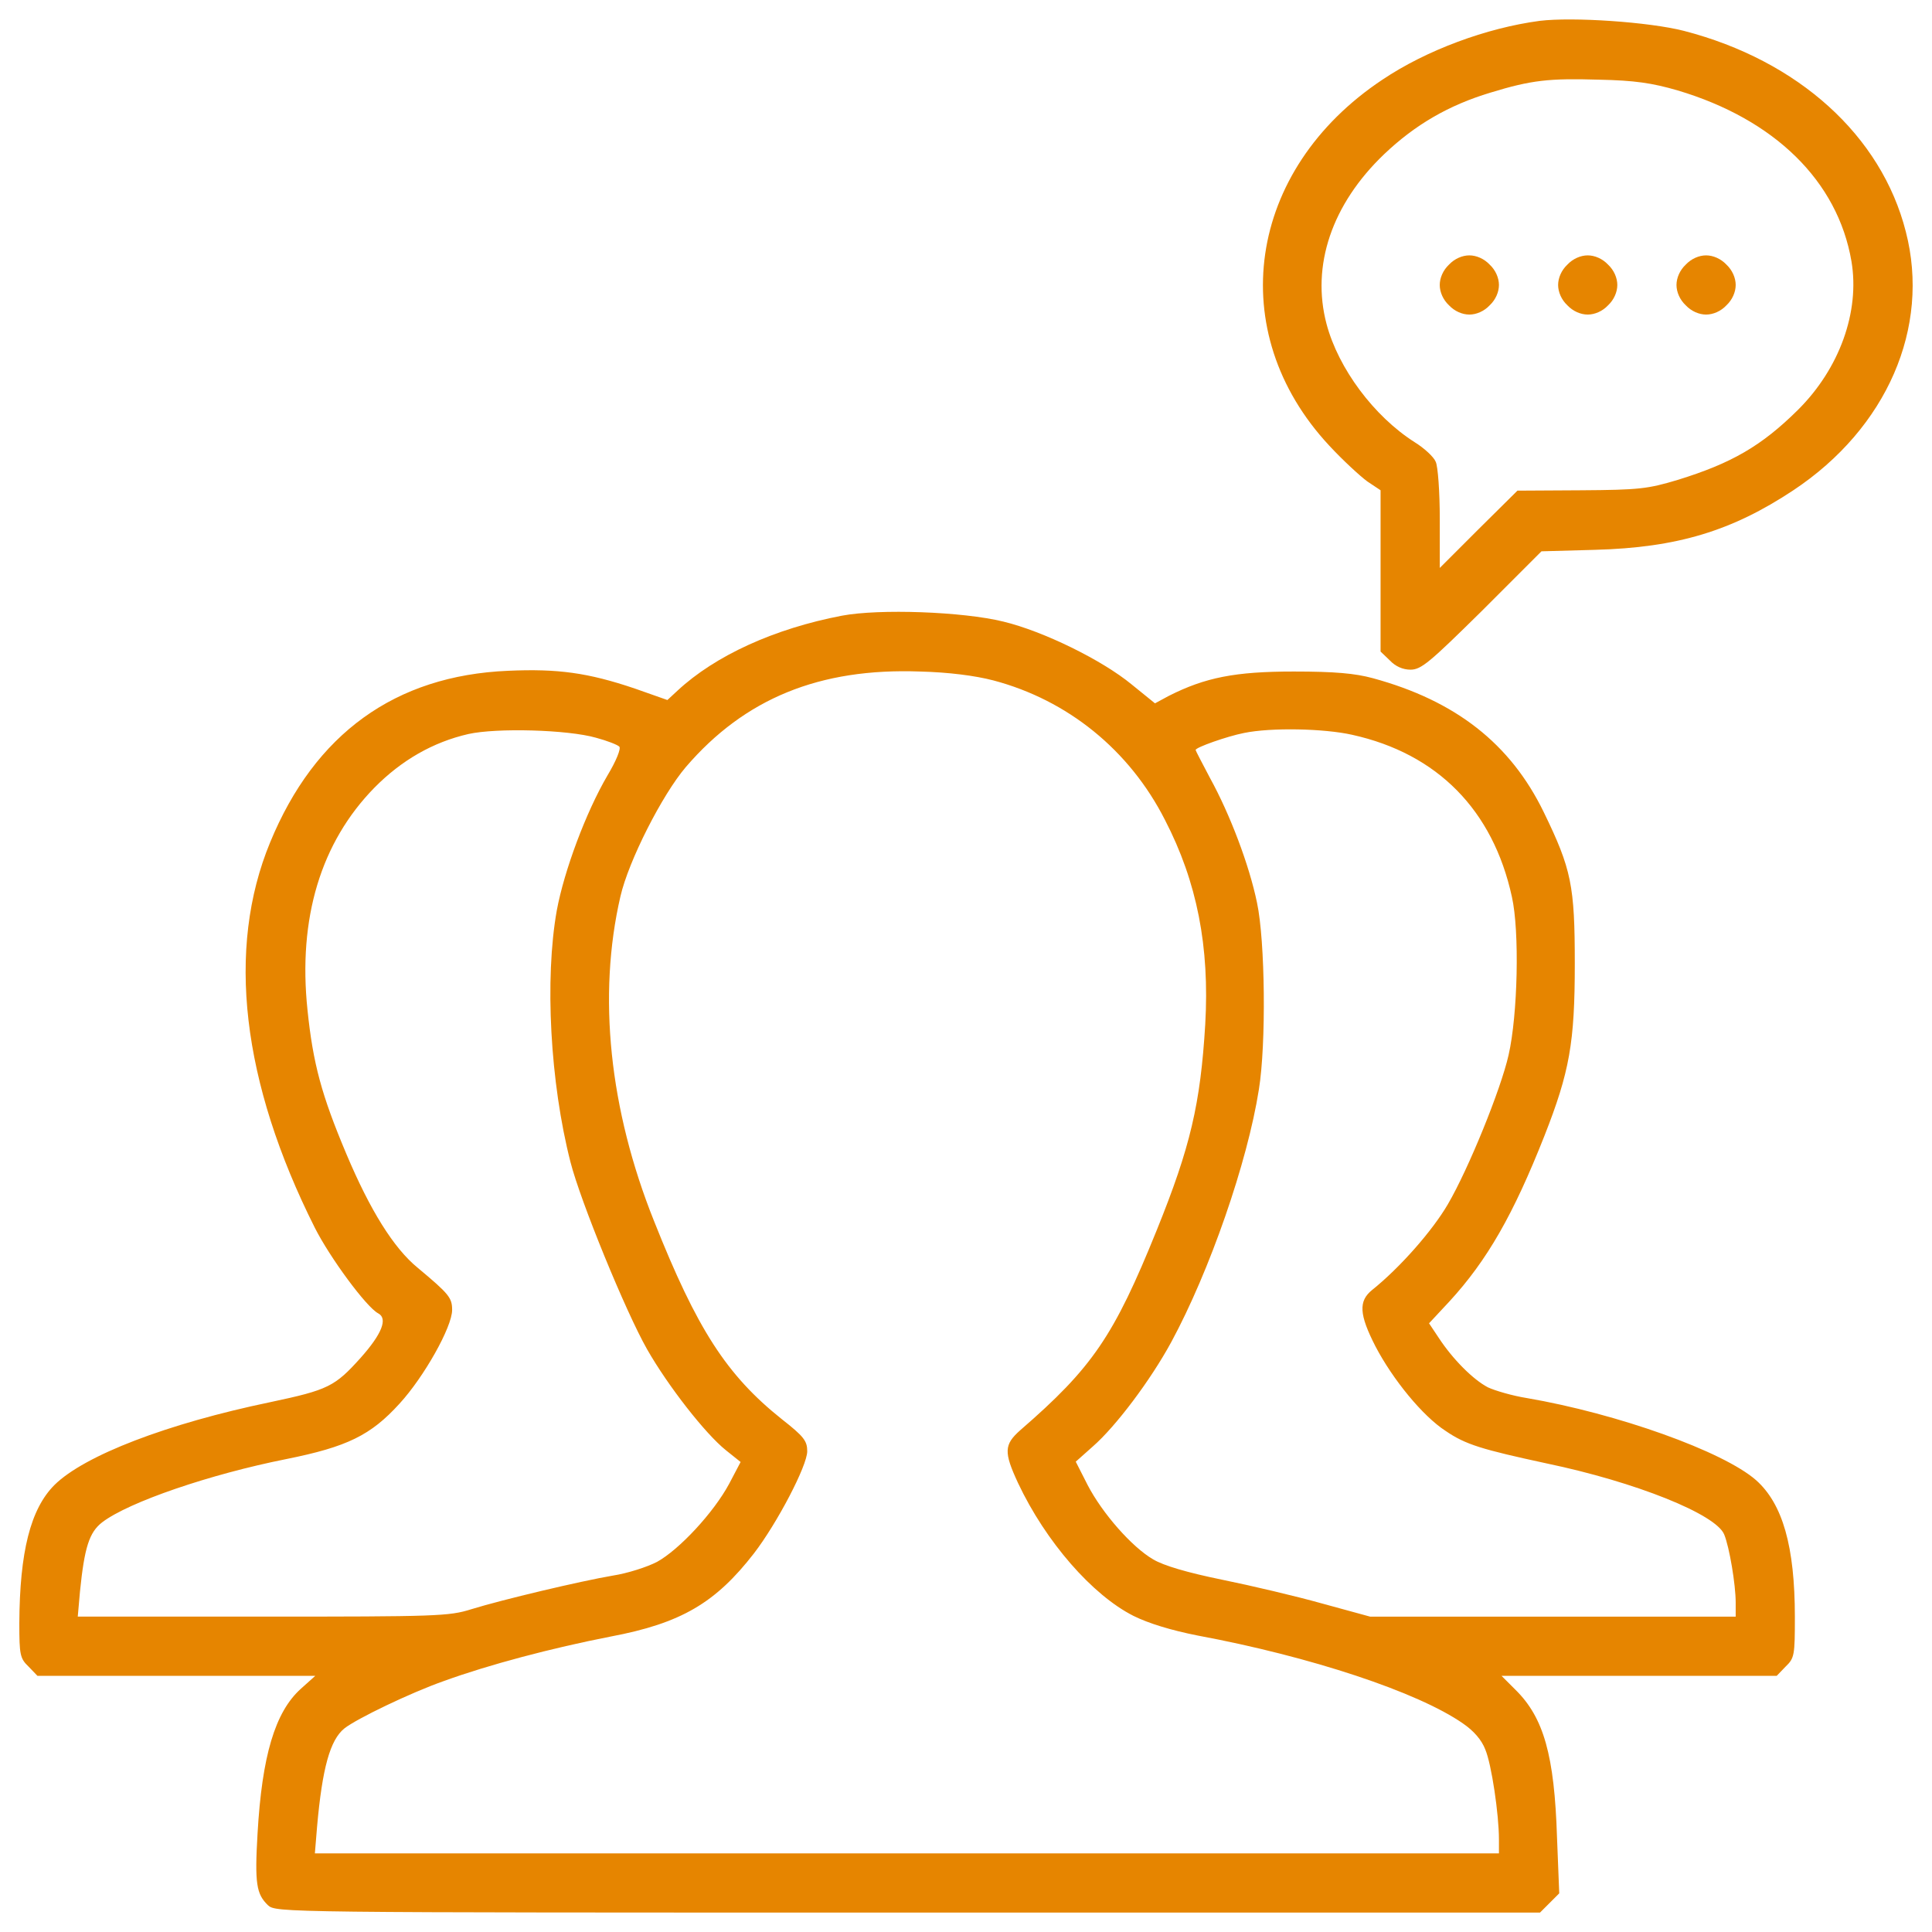
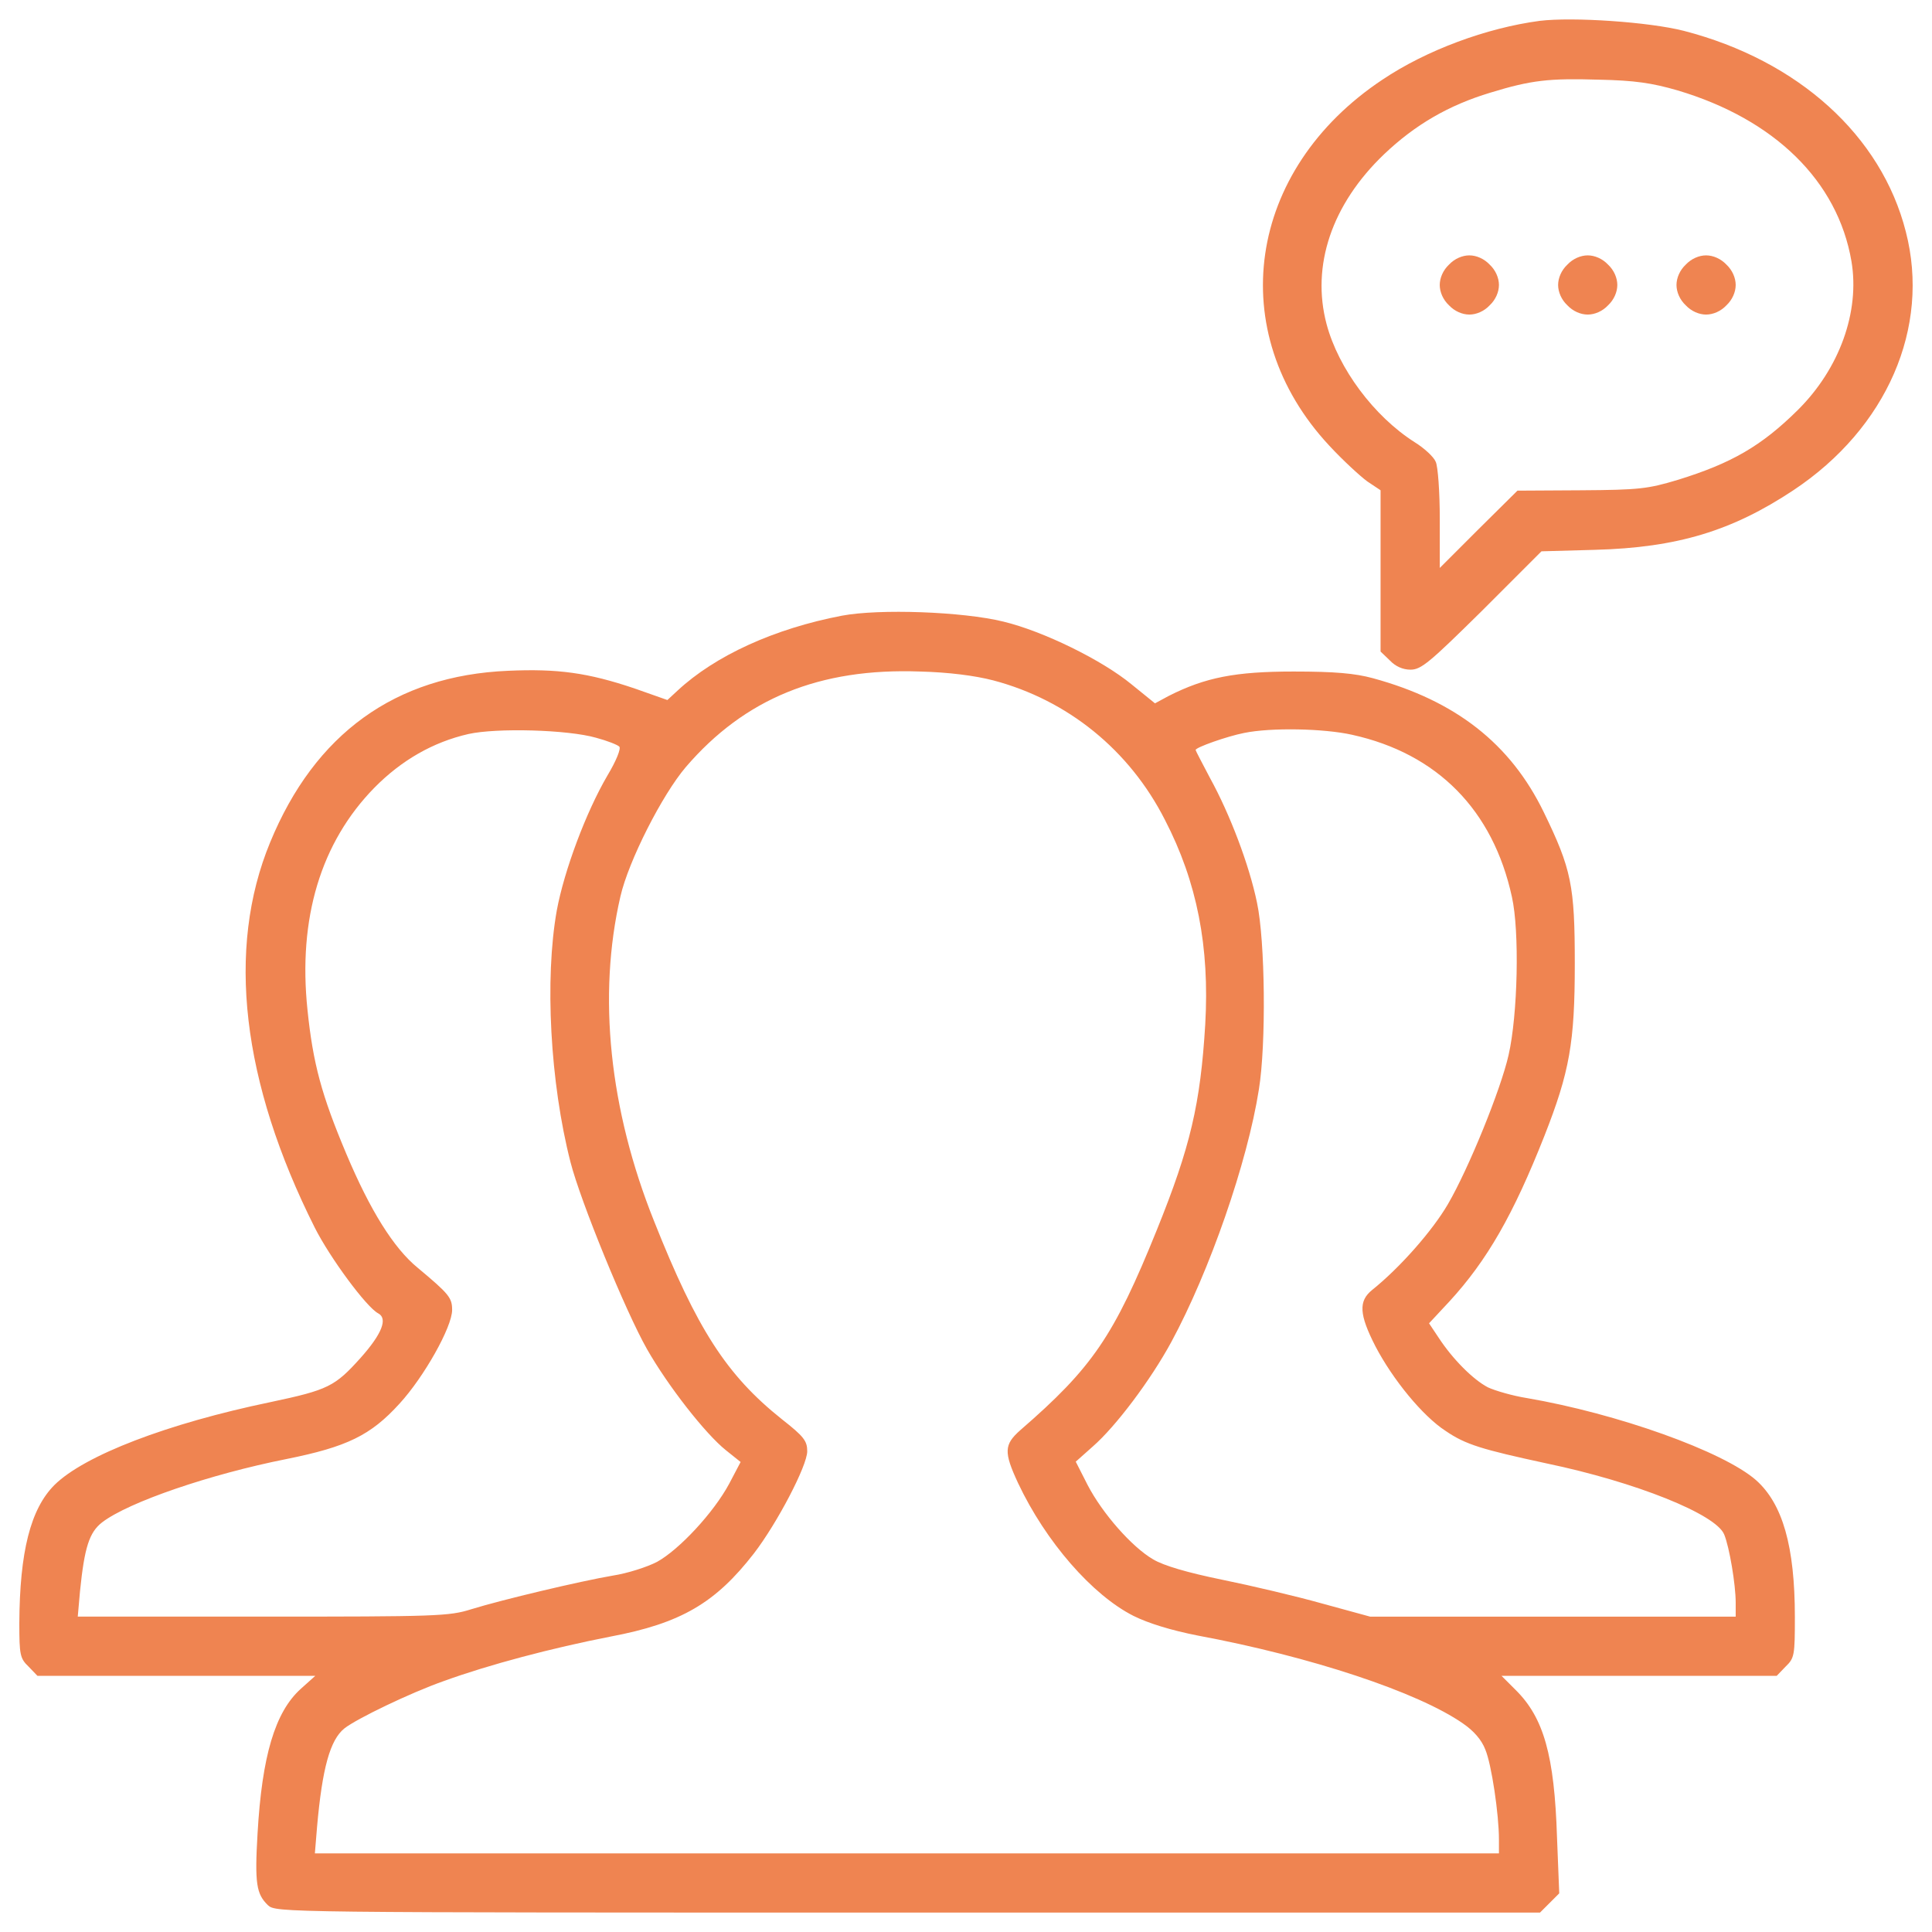
- <svg xmlns="http://www.w3.org/2000/svg" fill="#E68500" version="1.1" x="0px" y="0px" viewBox="0 0 1000 1000" enable-background="new 0 0 1000 1000" xml:space="preserve">
+ <svg xmlns="http://www.w3.org/2000/svg" fill="#EF8451" version="1.1" x="0px" y="0px" viewBox="0 0 1000 1000" enable-background="new 0 0 1000 1000" xml:space="preserve">
  <g>
    <g transform="translate(0,512) scale(0.1,-0.1)">
      <path d="M7969.1,5012c-273.8-36.4-585.9-151.3-813.7-304.4c-702.7-467.2-823.3-1305.8-275.7-1893.6c70.8-76.6,160.8-158.9,197.2-185.7l68.9-45.9V2165v-417.4l47.9-45.9c28.7-30.6,67-47.9,107.2-47.9c55.5,0,99.6,38.3,371.4,306.3l306.3,306.3l277.6,7.7c425,11.5,708.4,97.6,1026.2,308.3c484.4,321.6,710.3,842.4,582.1,1338.3c-126.4,497.8-557.1,886.5-1148.8,1039.6C8535.8,5006.3,8141.4,5033.1,7969.1,5012z M8683.2,4652.1c501.6-149.3,829-469.1,899.9-884.6c44-260.4-61.3-555.2-277.6-769.7c-187.6-185.7-342.7-275.7-622.2-361.9c-153.2-45.9-197.2-51.7-499.7-53.6l-329.3-1.9l-201-199.1l-201-201v252.7c0,139.8-9.6,273.8-21.1,296.8c-9.6,24.9-59.4,70.8-109.1,101.5c-210.6,134-394.4,381-455.7,610.8c-80.4,302.5,26.8,620.3,296.8,878.8c160.8,153.2,335.1,254.7,551.4,319.7c212.5,65.1,304.4,74.7,561,67C8461.2,4703.8,8551.1,4690.4,8683.2,4652.1z" />
      <path d="M7500,3750.3c-30.6-28.7-47.9-68.9-47.9-105.3c0-36.4,17.2-76.6,47.9-105.3c28.7-30.6,68.9-47.9,105.3-47.9s76.6,17.2,105.3,47.9c30.6,28.7,47.9,68.9,47.9,105.3c0,36.4-17.2,76.6-47.9,105.3c-28.7,30.6-68.9,47.9-105.3,47.9S7528.7,3780.9,7500,3750.3z" />
      <path d="M8112.7,3750.3c-30.6-28.7-47.9-68.9-47.9-105.3c0-36.4,17.2-76.6,47.9-105.3c28.7-30.6,68.9-47.9,105.3-47.9s76.6,17.2,105.3,47.9c30.6,28.7,47.9,68.9,47.9,105.3c0,36.4-17.2,76.6-47.9,105.3c-28.7,30.6-68.9,47.9-105.3,47.9S8141.4,3780.9,8112.7,3750.3z" />
      <path d="M8725.4,3750.3c-30.6-28.7-47.9-68.9-47.9-105.3c0-36.4,17.2-76.6,47.9-105.3c28.7-30.6,68.9-47.9,105.3-47.9s76.6,17.2,105.3,47.9c30.6,28.7,47.9,68.9,47.9,105.3c0,36.4-17.2,76.6-47.9,105.3c-28.7,30.6-68.9,47.9-105.3,47.9S8754.1,3780.9,8725.4,3750.3z" />
      <path d="M4358.1,1933.3c-350.4-67-656.7-206.8-852-388.7l-51.7-47.9l-168.5,59.4c-243.1,82.3-400.2,103.4-656.7,91.9c-584-24.9-999.4-325.5-1231.1-888.4c-227.8-551.4-147.4-1240.7,231.7-1995c78.5-155.1,266.1-409.7,327.4-442.3c51.7-26.8,19.1-107.2-90-229.8c-134-149.3-168.5-166.6-467.2-229.8c-534.2-111-963-275.7-1118.1-428.9c-124.4-124.5-180-346.6-181.9-716.1c0-162.7,3.8-181.9,47.9-224l46-47.9h719.9h718l-74.7-67c-134-120.6-201-348.5-224-748.6c-15.3-260.4-5.7-314,53.6-371.4c42.1-38.3,53.6-38.3,3312.3-38.3H7971l49.8,49.8l49.8,49.8l-11.5,289.1c-13.4,425-68.9,620.3-214.4,763.9l-72.8,72.8h712.2h712.2l46,47.9c46,44,47.9,59.3,47.9,256.6c0,365.7-63.2,585.9-201,708.4c-170.4,149.3-718,344.6-1187.1,425c-72.8,11.5-164.6,38.3-201,55.5c-76.6,40.2-181.9,145.5-254.6,256.6l-49.8,74.7l105.3,113c195.3,212.5,331.2,449.9,492.1,857.7c130.2,331.2,157,482.5,157,890.3c0,404-17.2,490.1-160.8,785c-172.3,354.2-455.7,576.3-884.5,693.1c-91.9,24.9-195.3,34.5-409.7,34.5c-302.5,0-457.6-30.6-647.1-126.4l-70.8-38.3l-120.6,97.7c-153.2,126.4-457.6,275.7-664.4,325.5C4982.3,1954.4,4551.5,1969.7,4358.1,1933.3z M5141.2,1598.3c384.8-101.5,704.6-360,888.4-721.8c166.6-321.7,231.7-656.7,208.7-1058.8c-24.9-411.7-76.6-633.8-250.8-1064.5c-222.1-549.5-333.2-712.2-706.5-1035.8c-84.2-74.7-86.2-113-11.5-273.8c143.6-304.4,384.8-580.1,597.4-687.4c76.6-38.3,195.3-74.7,331.2-101.5c585.9-109.1,1141.1-292.9,1374.7-455.7c55.5-38.3,95.7-84.2,114.9-134c32.6-76.6,70.8-337,70.8-465.3v-72.8H4693.2H1629.8l11.5,139.8c26.8,300.6,67,448,141.7,507.4c63.2,49.8,340.8,183.8,515,245.1c231.7,84.2,557.2,170.4,861.6,229.8c365.7,68.9,543.8,174.2,742.9,430.8c120.6,157,275.7,453.8,275.7,528.4c0,53.6-17.2,76.6-132.1,166.6c-285.3,227.8-438.4,465.3-660.5,1024.3C3153.8-622.7,3092.5-33,3211.3,480.1c42.1,183.8,216.3,526.5,338.9,670.1c304.4,354.2,691.2,513.1,1211.9,494C4909.5,1640.4,5045.5,1623.2,5141.2,1598.3z M3084.9,1301.5c57.4-15.3,111.1-36.4,120.6-46c9.6-9.6-15.3-72.8-61.3-149.3c-111-189.5-224-492.1-262.3-698.8c-63.2-354.2-34.5-890.3,70.8-1301.9c51.7-203,285.3-773.5,396.3-968.8c109.1-191.5,302.5-438.4,407.8-522.7l76.6-61.3l-59.4-113c-80.4-149.4-258.5-340.8-373.3-404c-51.7-26.8-153.2-59.3-227.8-70.8c-168.5-28.7-572.5-124.5-733.3-174.2c-114.9-36.4-180-38.3-1079.9-38.3H402.5l11.5,130.2c23,227.8,47.9,306.3,114.9,358c137.9,105.3,559.1,248.9,953.5,327.4c314,63.2,436.5,122.5,585.9,287.2c126.4,137.8,271.9,396.3,271.9,484.4c0,63.2-15.3,82.3-178.1,218.3c-124.4,101.5-247,298.7-369.5,589.7c-128.3,304.4-172.3,467.1-201,744.8c-49.8,474.8,68.9,867.3,346.5,1150.7c139.8,141.7,302.5,235.5,486.3,277.6C2569.9,1353.2,2937.5,1343.6,3084.9,1301.5z M6998.4,1316.8c442.3-97.6,729.5-390.6,827.1-838.6c40.2-178.1,30.6-610.8-17.2-819.5c-40.2-178.1-206.8-587.8-314-771.6c-80.4-137.9-248.9-329.3-392.5-444.2c-70.8-57.4-67-126.4,17.2-291c90-172.3,245.1-361.9,363.8-438.5c103.4-70.8,187.6-95.7,524.6-168.5c457.6-95.7,875-262.3,917.1-367.6c26.8-65.1,59.4-258.5,59.4-352.3v-72.8H8038h-945.8l-245.1,67c-135.9,38.3-371.4,93.8-522.7,124.5c-178.1,36.4-302.5,72.8-356.1,105.3c-109.1,63.2-262.3,237.4-338.9,384.8l-61.3,120.6l88.1,78.5c118.7,103.4,298.7,342.7,405.9,539.9c199.1,367.6,394.4,930.5,453.8,1307.7c38.3,235.5,32.6,769.7-9.6,966.9c-40.2,195.3-139.8,457.6-243.1,645.2c-40.2,76.6-74.7,141.7-74.7,145.5c0,13.4,162.7,70.8,250.8,88.1C6579.1,1355.1,6852.9,1349.4,6998.4,1316.8z" />
    </g>
  </g>
</svg>
